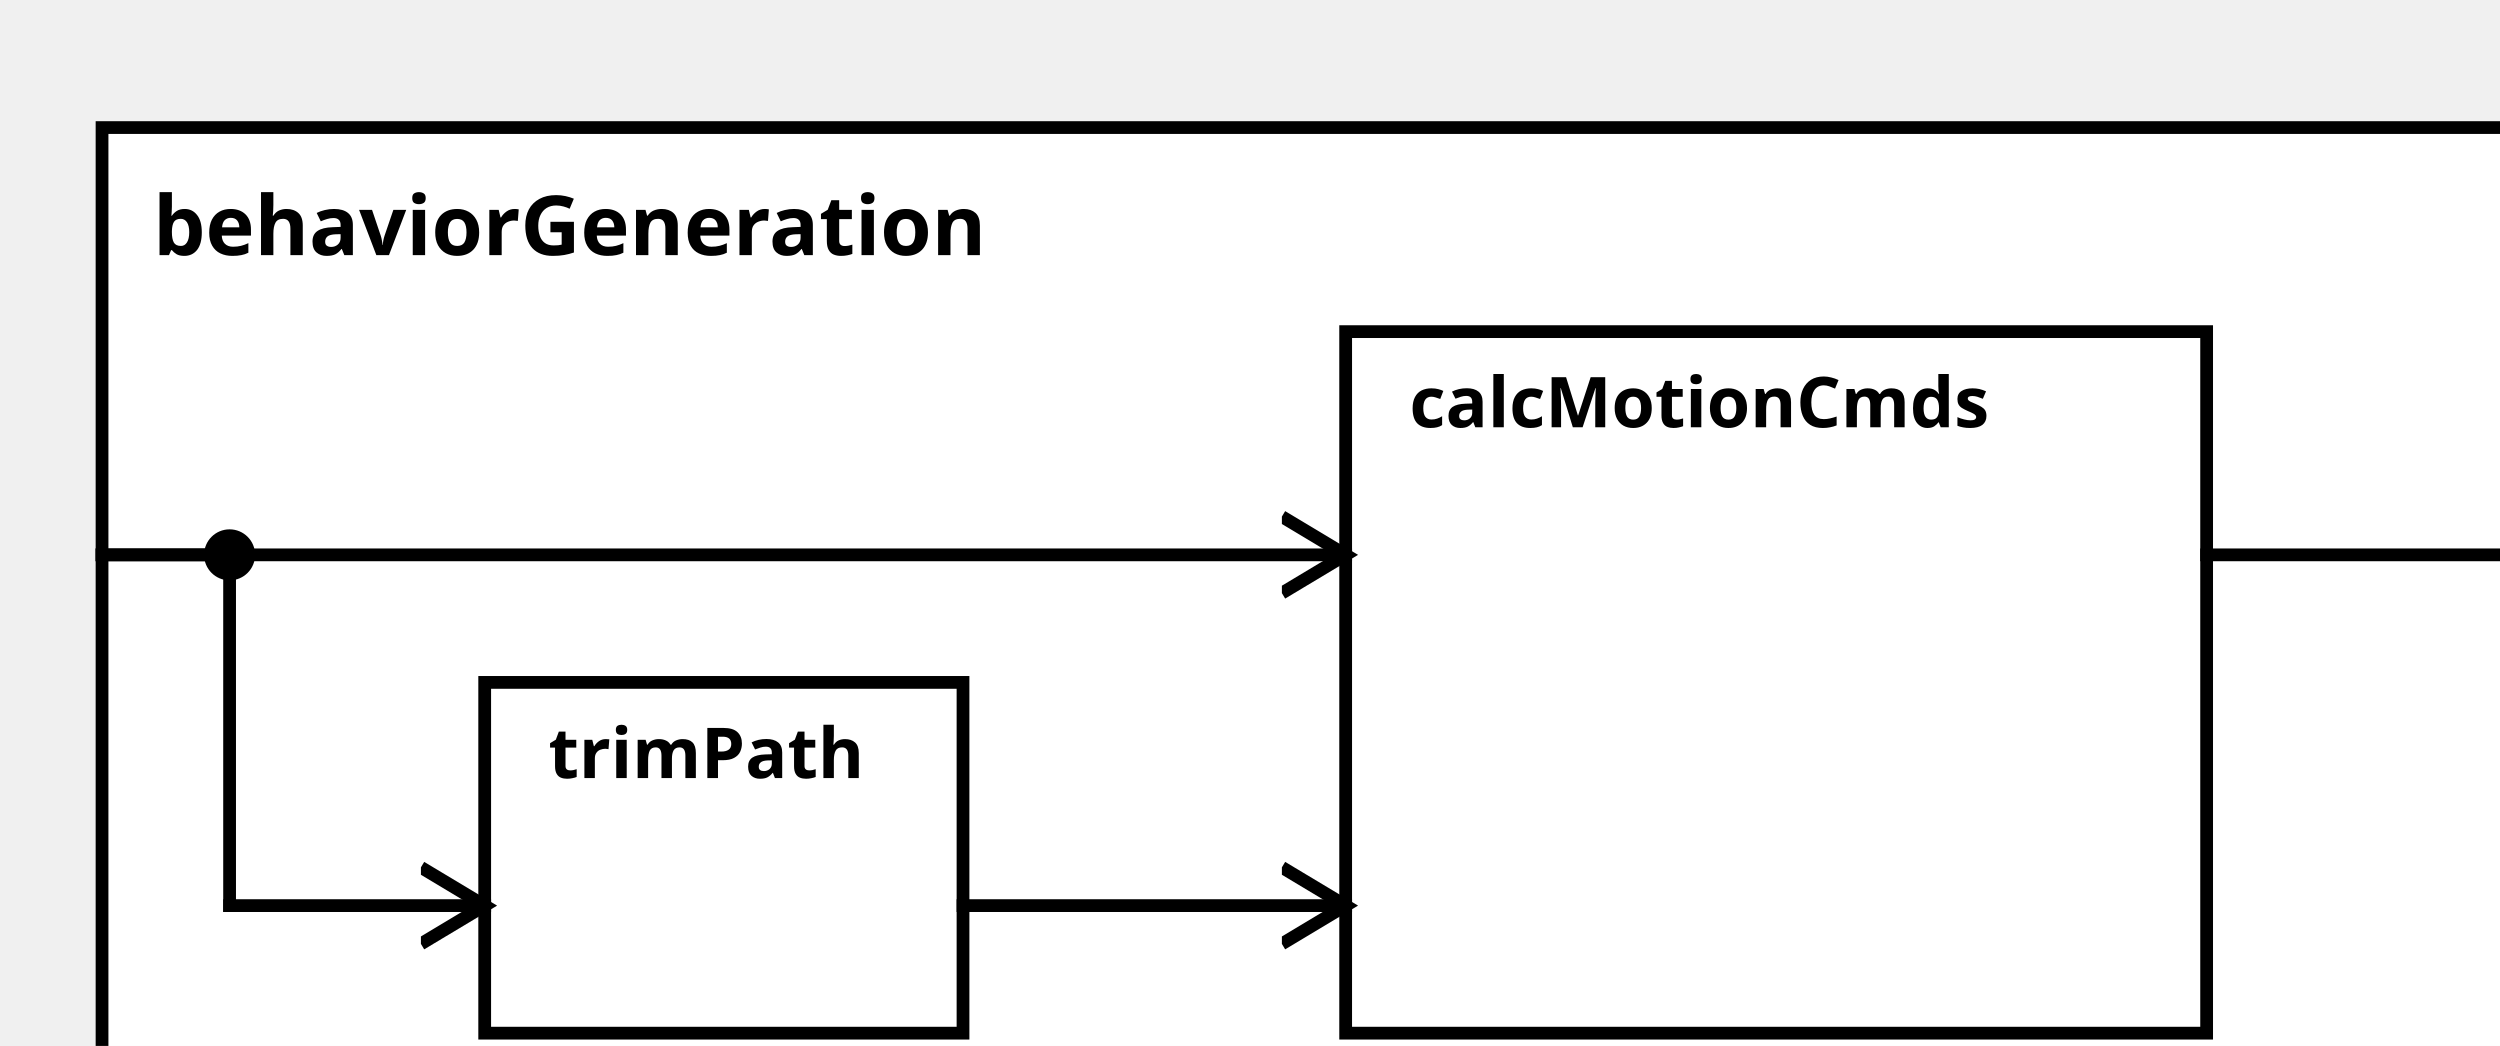
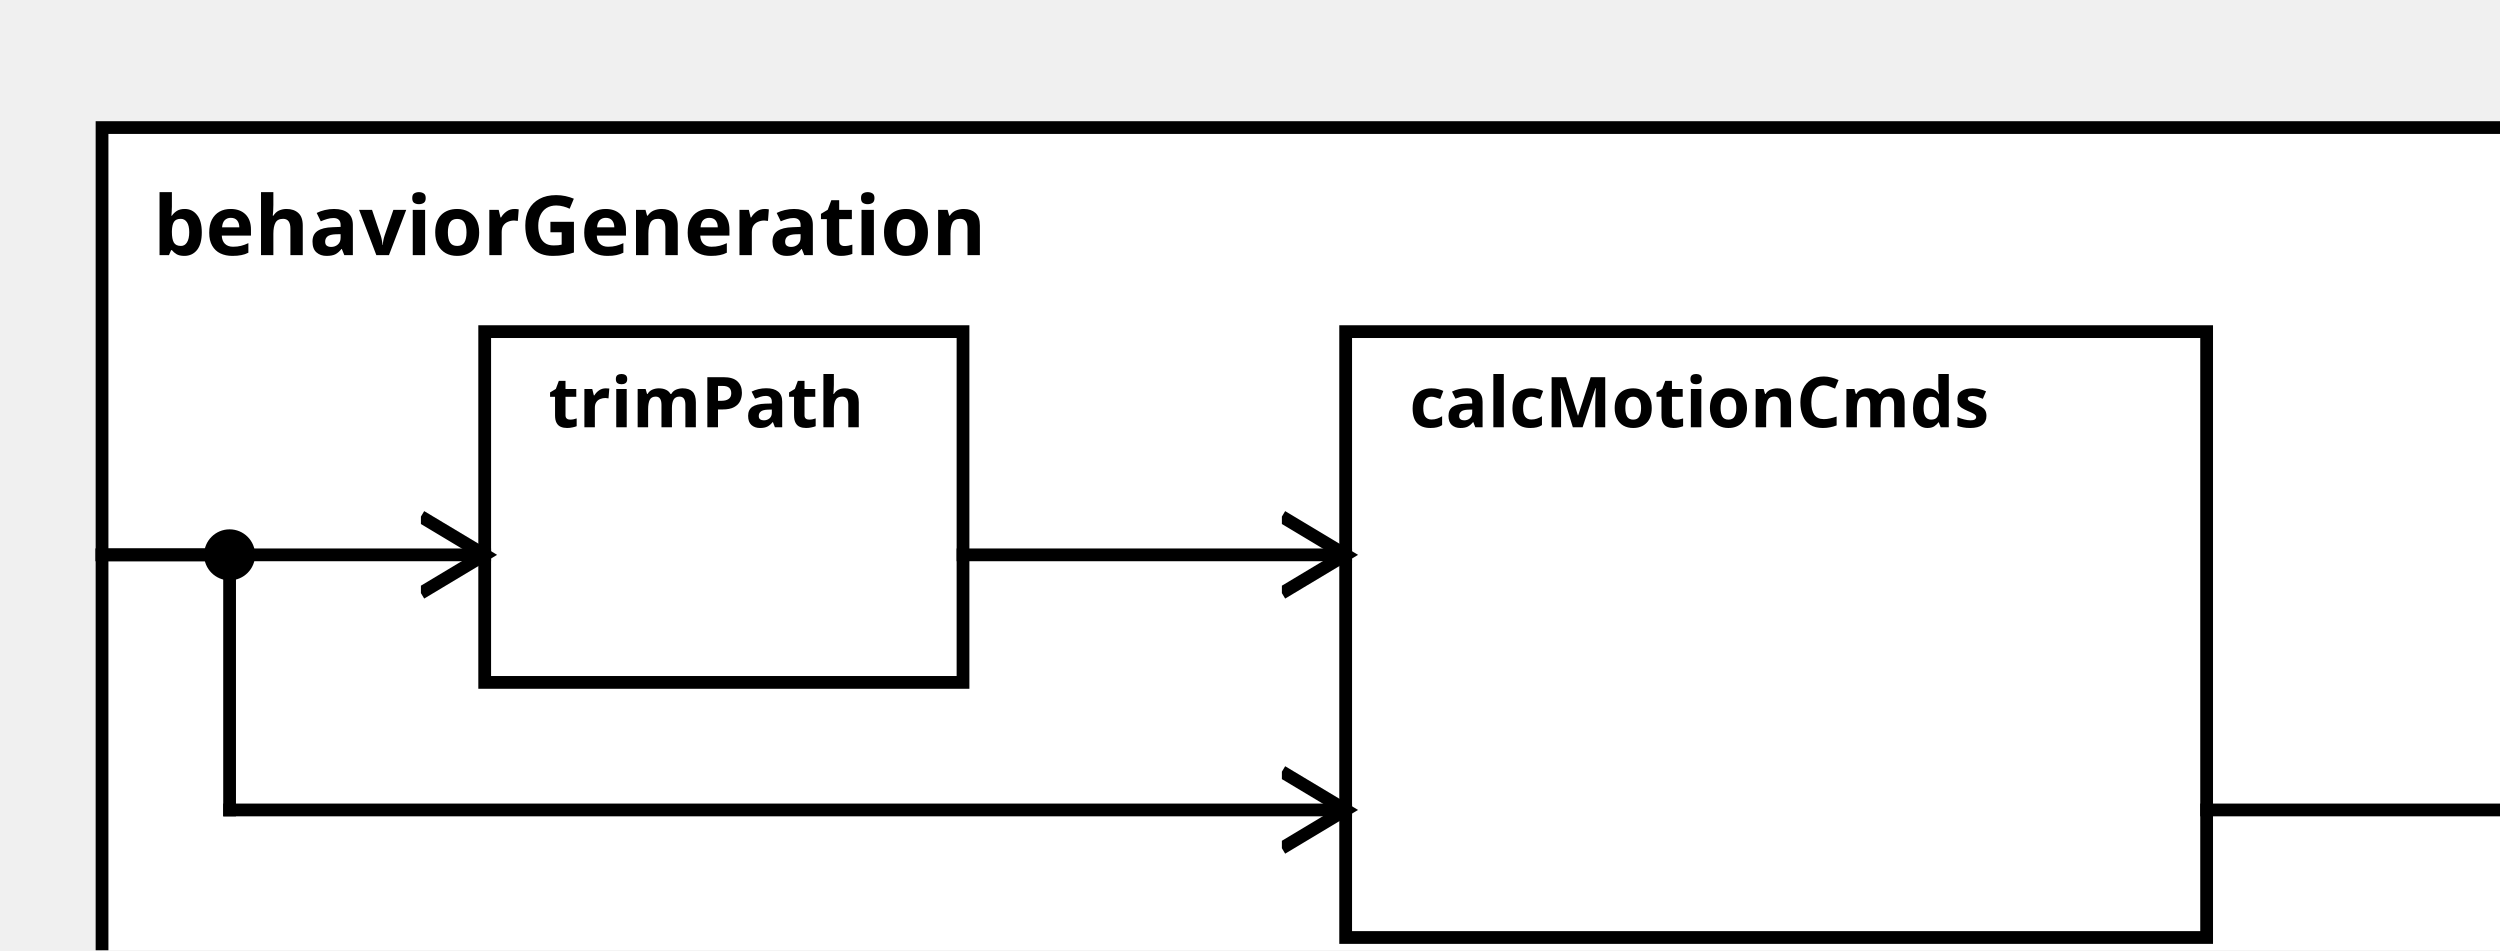
<svg xmlns="http://www.w3.org/2000/svg" width="100%" height="100%" version="1.1">
  <svg version="1.1">
    <g transform="translate(16 20)">
-       <rect id="0" width="390" height="162" style="fill:white;stroke:black;stroke-width:2;fill-opacity:1.0;stroke-opacity:1.0" />
+       <rect id="0" width="390" height="147" style="fill:white;stroke:black;stroke-width:2;fill-opacity:1.0;stroke-opacity:1.0" />
      <text x="8" y="20" style="font-weight: bold" font-family="Verdana" font-size="13" fill="black">
            behaviorGeneration
    </text>
    </g>
  </svg>
-   <g transform="translate(76 107)">
+   <g transform="translate(76 52)">
    <rect data-name="testing.subpackage10.behavior.behaviorGeneration.trimPath" id="2" width="75" height="55" style="fill:white;stroke:black;stroke-width:2;fill-opacity:1.0;stroke-opacity:1.0" />
    <text x="10" y="15" alignment-baseline="middle" style="font-weight: bold" font-family="Verdana" font-size="11" fill="black">
    trimPath
    </text>
  </g>
  <g transform="translate(211 52)">
-     <rect data-name="testing.subpackage10.behavior.behaviorGeneration.calcMotionCmds" id="3" width="135" height="110" style="fill:white;stroke:black;stroke-width:2;fill-opacity:1.0;stroke-opacity:1.0" />
+     <rect data-name="testing.subpackage10.behavior.behaviorGeneration.calcMotionCmds" id="3" width="135" height="95" style="fill:white;stroke:black;stroke-width:2;fill-opacity:1.0;stroke-opacity:1.0" />
    <text x="10" y="15" alignment-baseline="middle" style="font-weight: bold" font-family="Verdana" font-size="11" fill="black">
    calcMotionCmds
    </text>
  </g>
  <defs>
    <marker id="0,0,0" markerWidth="13" markerHeight="13" refX="5" refY="5" orient="auto">
      <polyline points="0,2 5,5 0,8" style="fill:none; stroke:rgb(0,0,0);                     stroke-width:1" />
    </marker>
  </defs>
-   <line stroke-linecap="square" x1="346" y1="87" x2="406" y2="87" style="stroke:rgb(0, 0,0);             stroke-width:2;                 marker-end: url(#0,0,0)             " />
+   <line stroke-linecap="square" x1="346" y1="127" x2="406" y2="127" style="stroke:rgb(0, 0,0);             stroke-width:2;                 marker-end: url(#0,0,0)             " />
+   <line stroke-linecap="square" x1="16" y1="87" x2="76" y2="87" style="stroke:rgb(0, 0,0);             stroke-width:2;                 marker-end: url(#0,0,0)             " />
  <line stroke-linecap="square" x1="16" y1="87" x2="36" y2="87" style="stroke:rgb(0, 0,0);             stroke-width:2; " />
-   <line stroke-linecap="square" x1="36" y1="87" x2="36" y2="142" style="stroke:rgb(0, 0,0);             stroke-width:2; " />
+   <line stroke-linecap="square" x1="36" y1="87" x2="36" y2="127" style="stroke:rgb(0, 0,0);             stroke-width:2; " />
  <circle cx="36" cy="87" r="4" fill="black" />
-   <line stroke-linecap="square" x1="36" y1="142" x2="76" y2="142" style="stroke:rgb(0, 0,0);             stroke-width:2;                 marker-end: url(#0,0,0)             " />
-   <line stroke-linecap="square" x1="16" y1="87" x2="211" y2="87" style="stroke:rgb(0, 0,0);             stroke-width:2;                 marker-end: url(#0,0,0)             " />
-   <line stroke-linecap="square" x1="151" y1="142" x2="211" y2="142" style="stroke:rgb(0, 0,0);             stroke-width:2;                 marker-end: url(#0,0,0)             " />
+   <line stroke-linecap="square" x1="36" y1="127" x2="211" y2="127" style="stroke:rgb(0, 0,0);             stroke-width:2;                 marker-end: url(#0,0,0)             " />
+   <line stroke-linecap="square" x1="151" y1="87" x2="211" y2="87" style="stroke:rgb(0, 0,0);             stroke-width:2;                 marker-end: url(#0,0,0)             " />
</svg>
